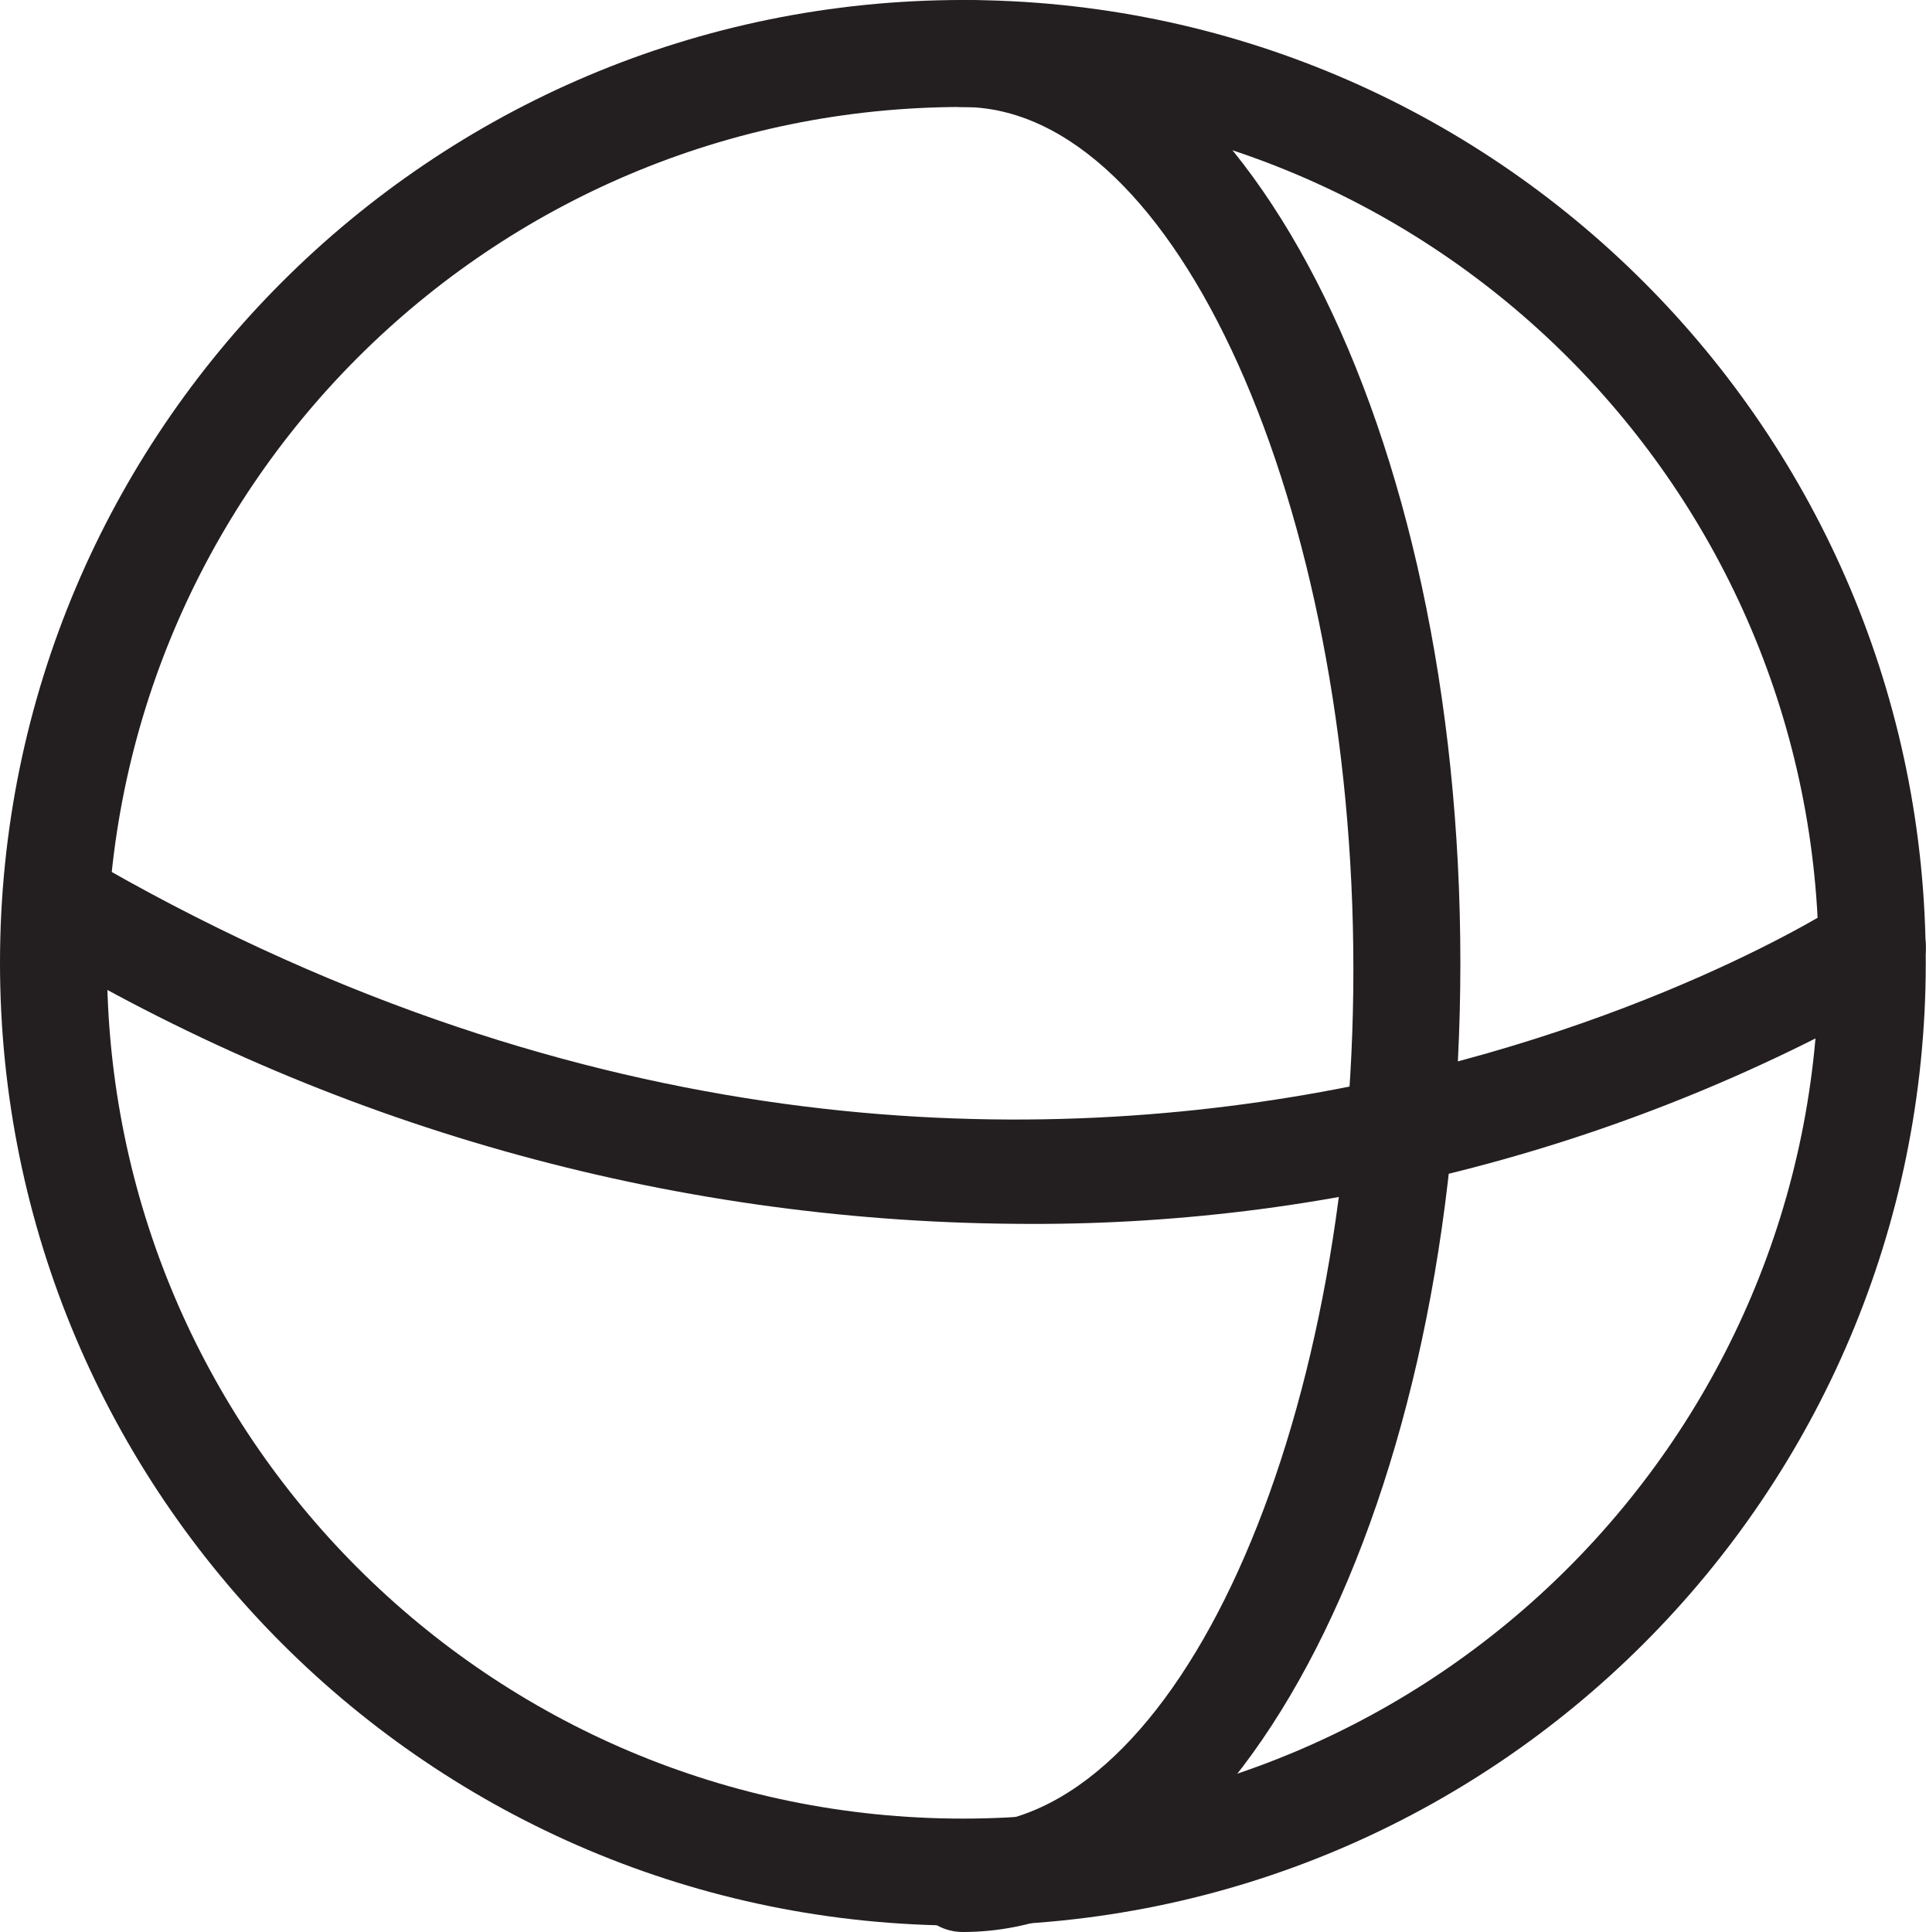
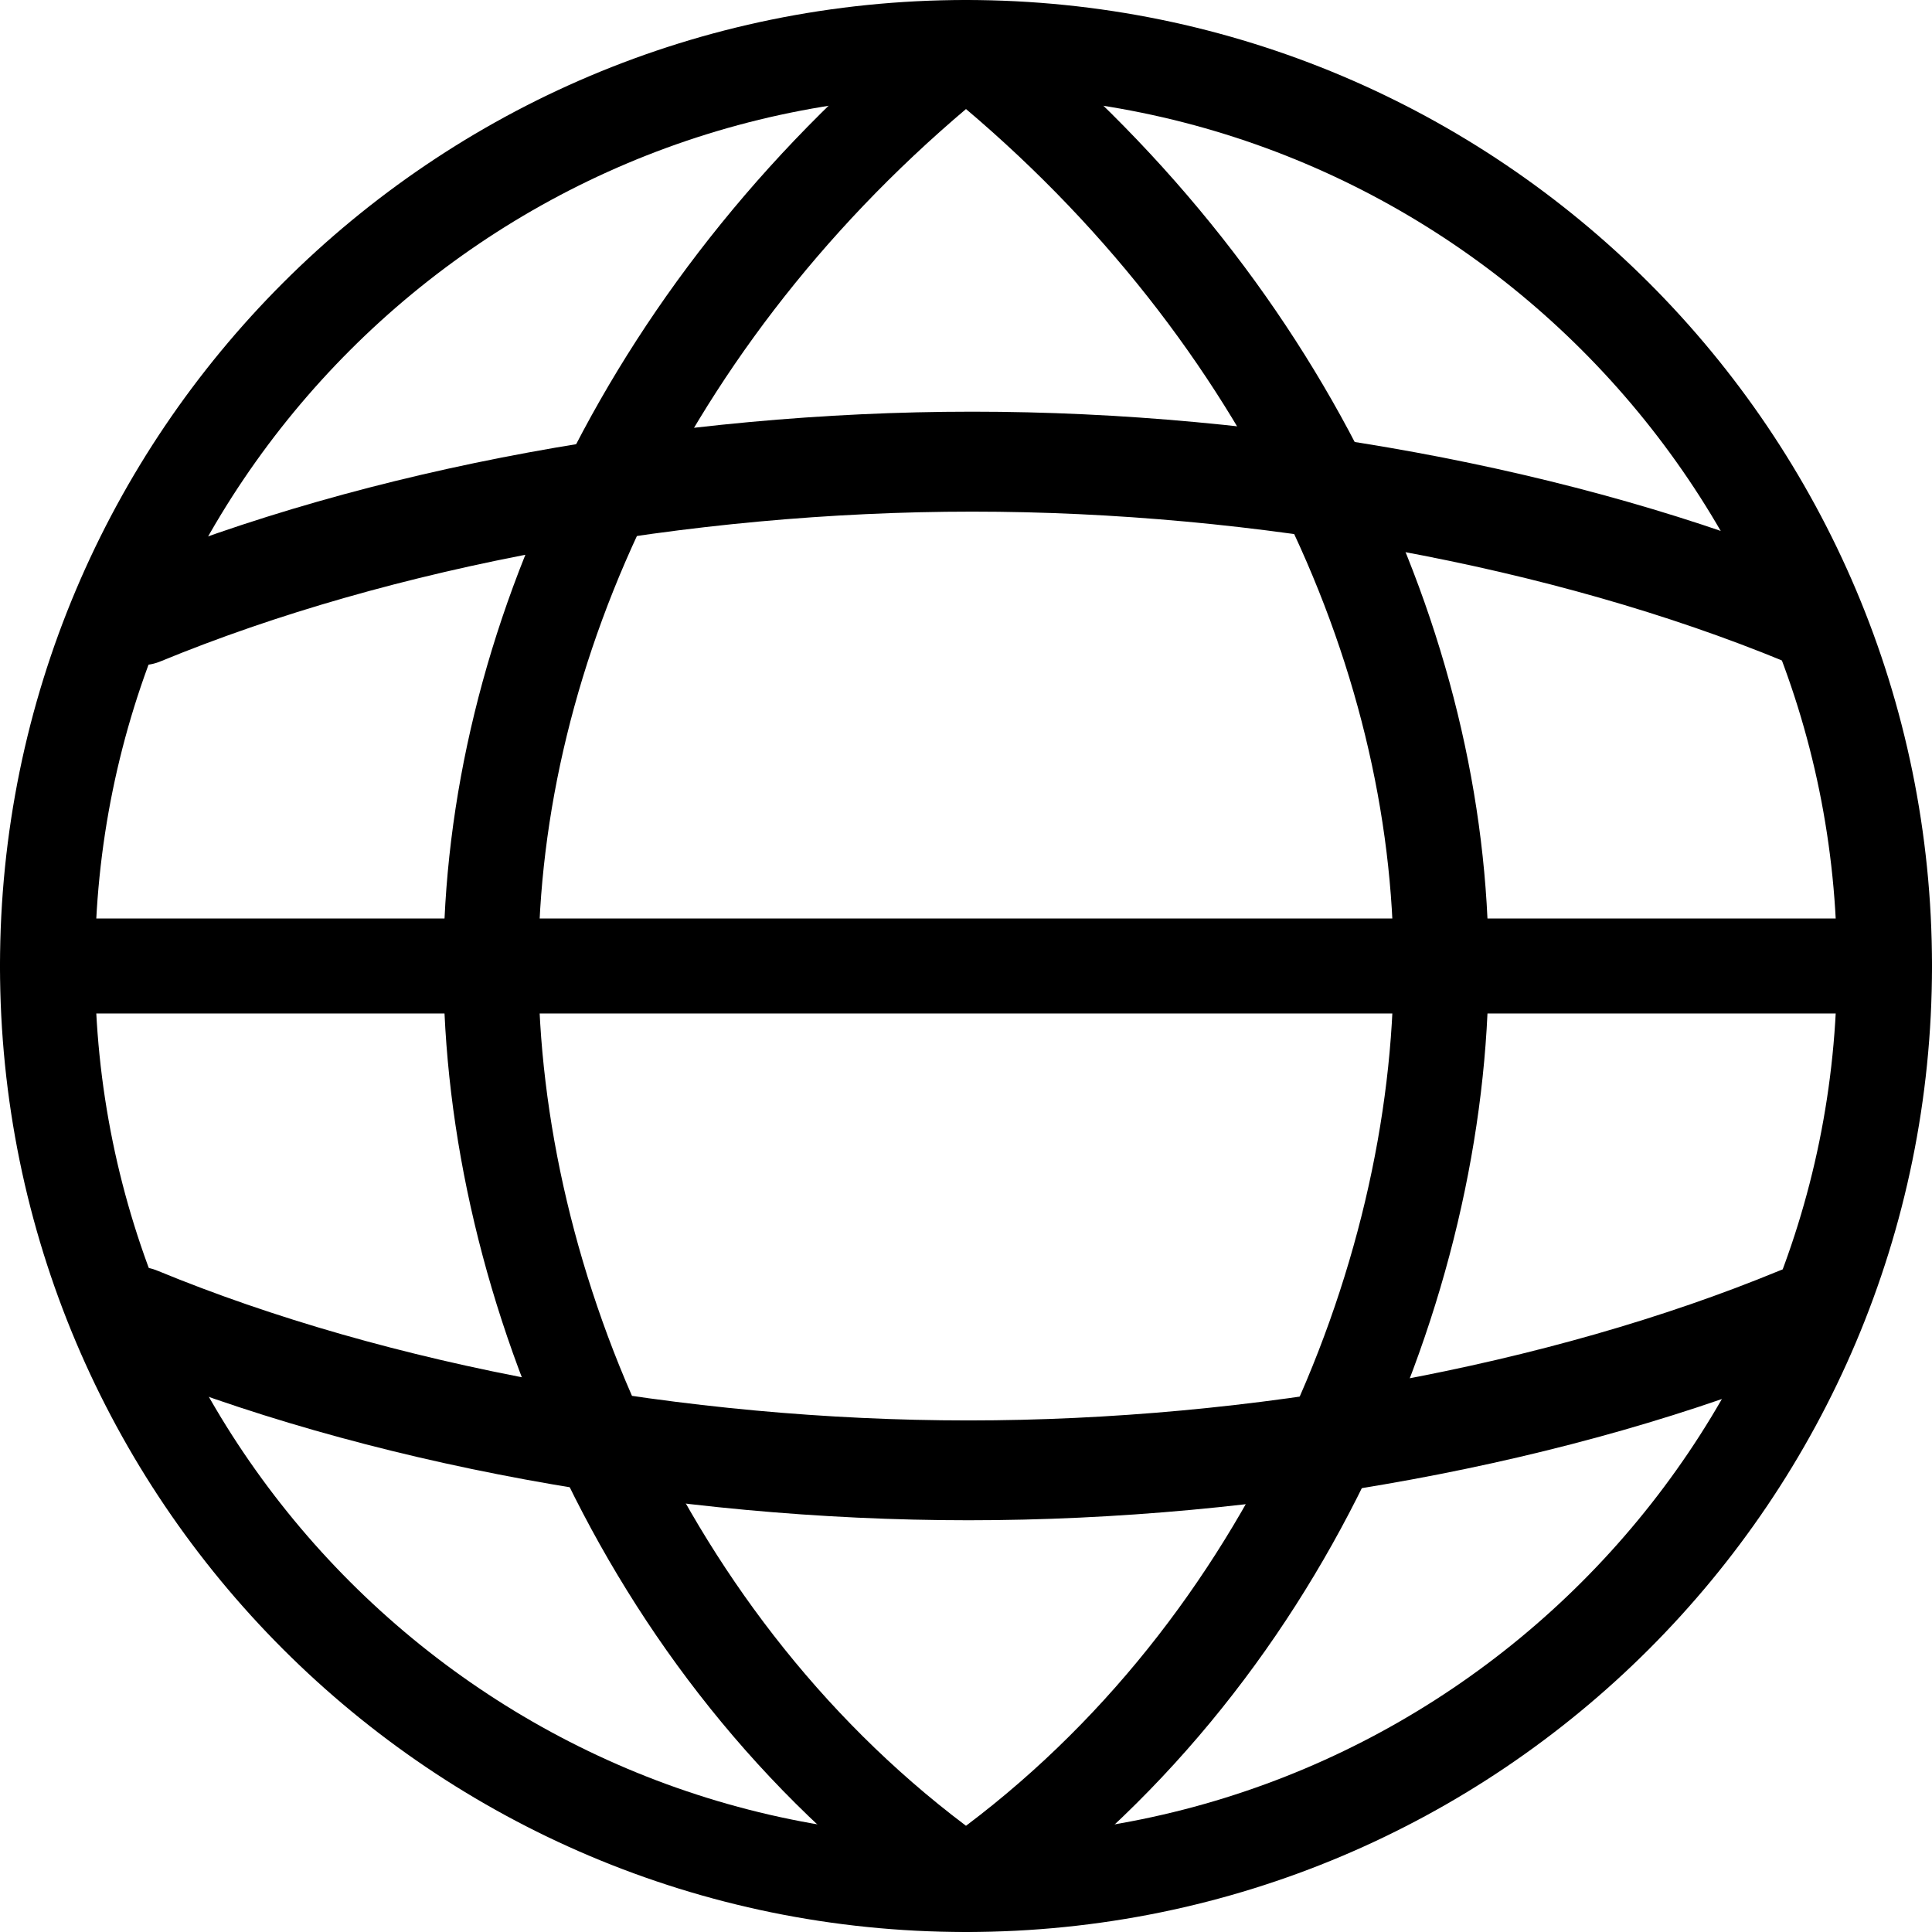
- <svg xmlns="http://www.w3.org/2000/svg" viewBox="0 0 18 18.06">
-   <defs>
-     <style>.cls-1{fill:#231f20;}</style>
+ <svg xmlns="http://www.w3.org/2000/svg" viewBox="0 0 15.25 15.25" version="1.1" id="svg1" width="15.25" height="15.25">
+   <defs id="defs1">
+     <style id="style1">.cls-1{fill:#231f20;}</style>
  </defs>
-   <g id="Layer_2" data-name="Layer 2">
-     <g id="Layer_1-2" data-name="Layer 1">
-       <path class="cls-1" d="M9,1A8,8,0,1,1,1,9,8,8,0,0,1,9,1M9,0a9,9,0,1,0,9,9A9,9,0,0,0,9,0Z" />
-       <path class="cls-1" d="M9,18.06a.5.5,0,0,1,0-1c2,0,3.65-3.68,3.65-8S11,1,9,1A.5.5,0,0,1,9,0c2.61,0,4.65,4,4.65,9S11.61,18.06,9,18.06Z" />
-       <path class="cls-1" d="M9.48,11.44A18.11,18.11,0,0,1,.28,8.84.5.5,0,0,1,.78,8c9,5.25,16.37.49,16.44.44a.5.5,0,0,1,.56.83A16.25,16.25,0,0,1,9.48,11.44Z" />
-     </g>
+   <g fill="none" stroke="currentColor" stroke-width="1.25" stroke-linecap="round" stroke-linejoin="round" id="g4" transform="translate(-1.375,-1.375)">
+     <circle cx="9" cy="9" r="7.25" id="circle1" style="stroke-width:0.75;stroke-dasharray:none" />
+     <path d="m 9,1.75 c 2.5,2 3.75,4.75 3.75,7.25 0,2.5 -1.25,5.5 -3.75,7.25 M 9,1.75 C 6.5,3.75 5.25,6.5 5.25,9 c 0,2.5 1.25,5.5 3.75,7.25" id="path1" style="stroke-width:0.75;stroke-dasharray:none" />
+     <path d="m 1.75,9 h 14.5" id="path2" style="stroke-width:0.75;stroke-dasharray:none" />
+     <path d="M 2.491,6.231 C 4.373,5.455 6.768,5.019 9.049,5.019 c 2.281,0 4.676,0.436 6.558,1.211" id="path3" style="stroke-width:0.789;stroke-dasharray:none" />
+     <path d="m 15.571,11.769 c -1.88,0.776 -4.273,1.212 -6.552,1.212 -2.279,0 -4.672,-0.436 -6.552,-1.212" id="path4" style="stroke-width:0.788;stroke-dasharray:none" />
  </g>
</svg>
